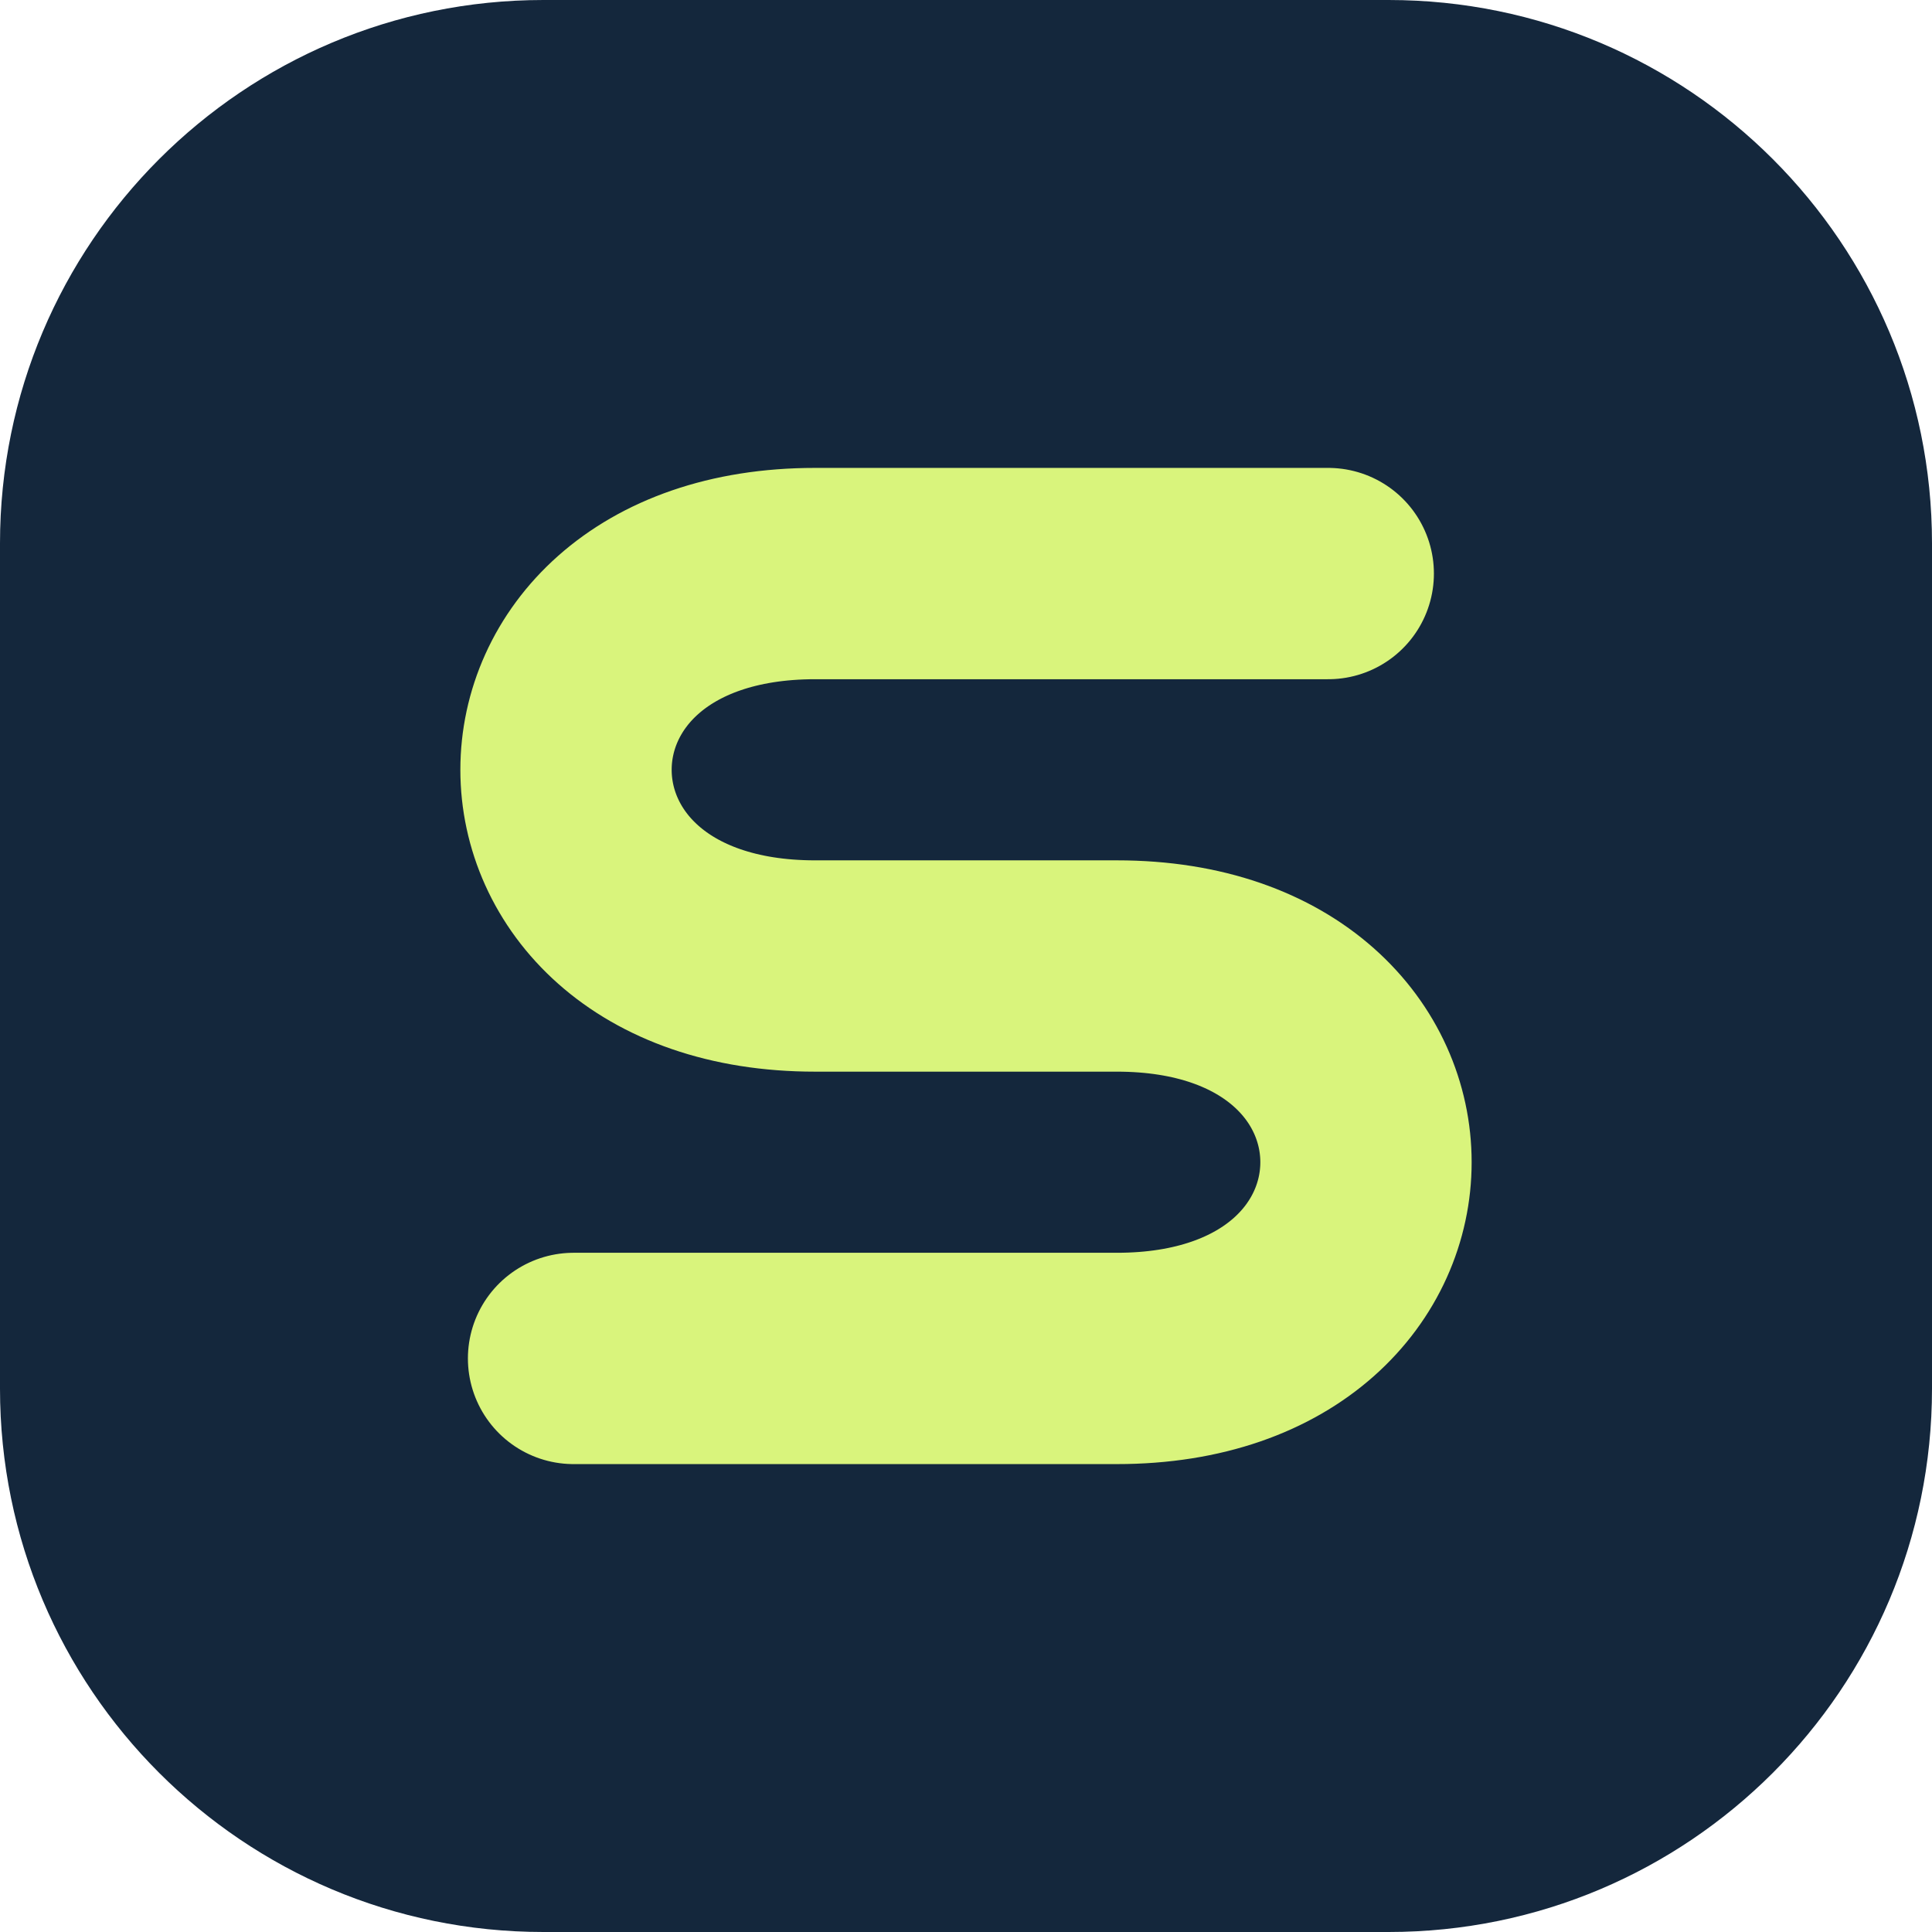
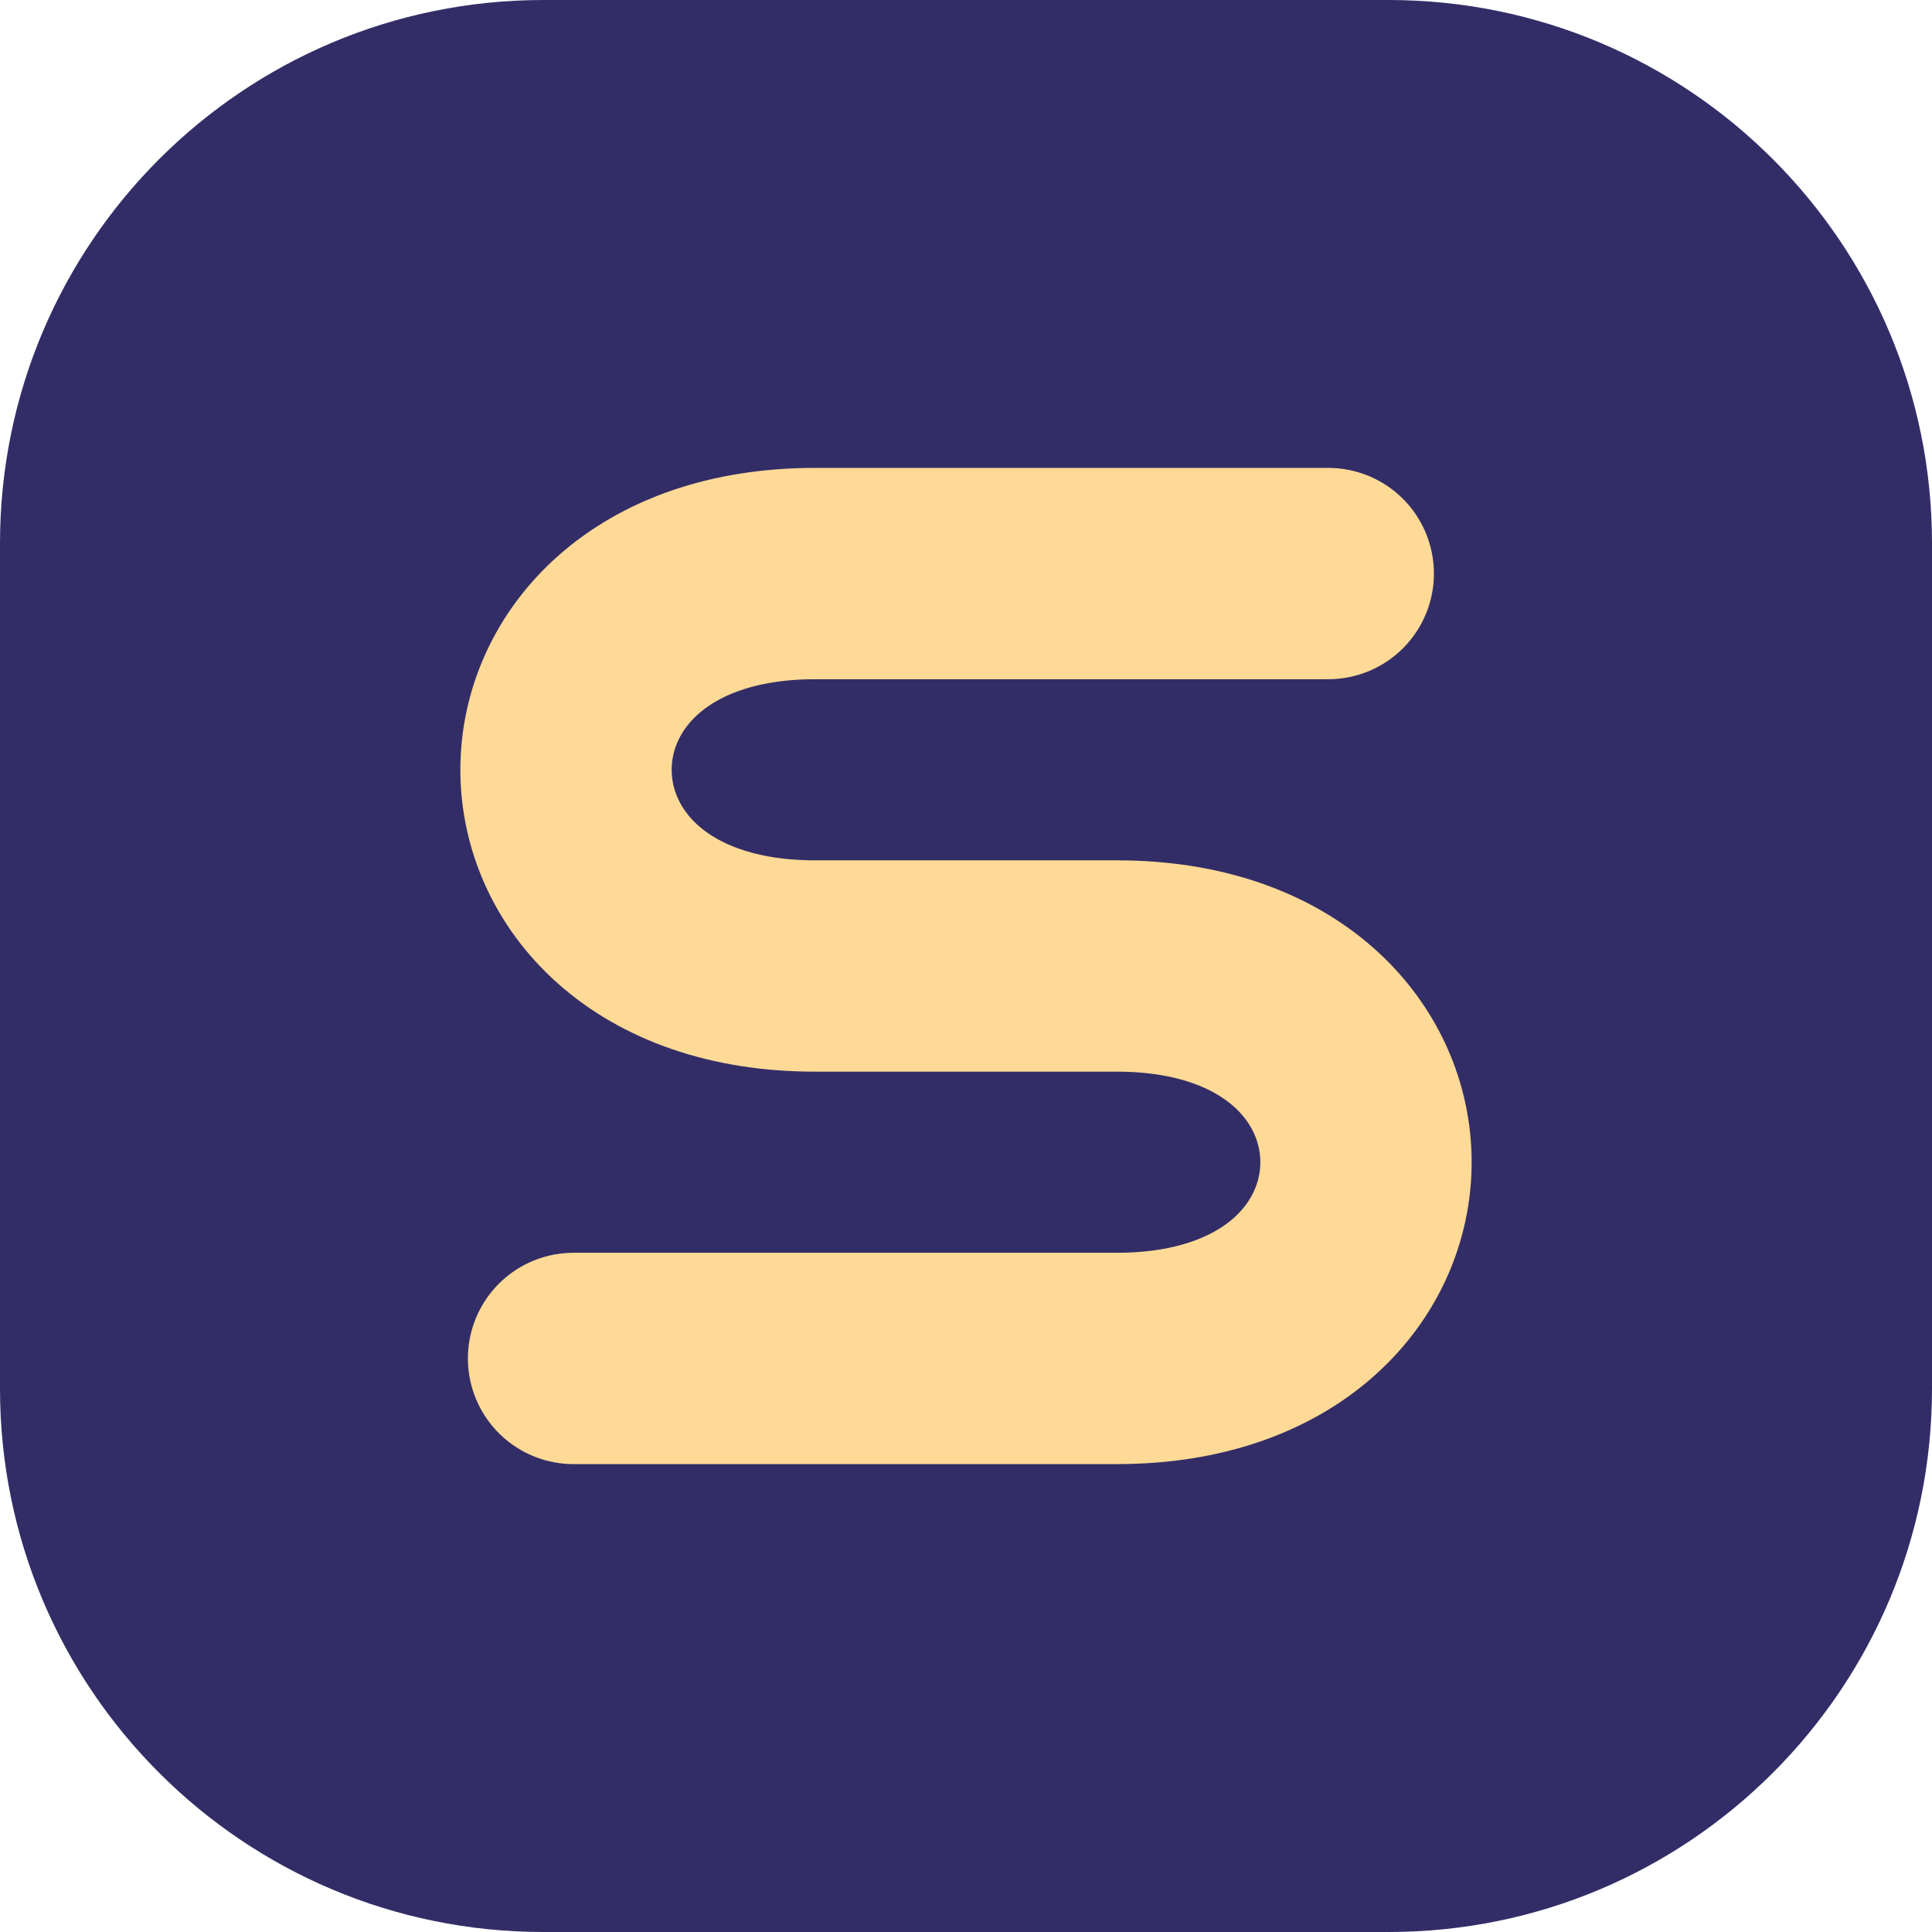
<svg xmlns="http://www.w3.org/2000/svg" viewBox="0 0 64 64">
-   <rect width="64" height="64" rx="18" fill="#14273c" />
-   <path d="M44 19H27c-11 0-11 13 0 13h10c11 0 11 13 0 13H19" stroke="#d9f47c" stroke-width="7" fill="none" stroke-linecap="round" />
+   <rect width="64" height="64" rx="18" fill="#332d67" />
+   <path d="M44 19H27c-11 0-11 13 0 13h10c11 0 11 13 0 13H19" stroke="#ffda96" stroke-width="7" fill="none" stroke-linecap="round" />
</svg>
